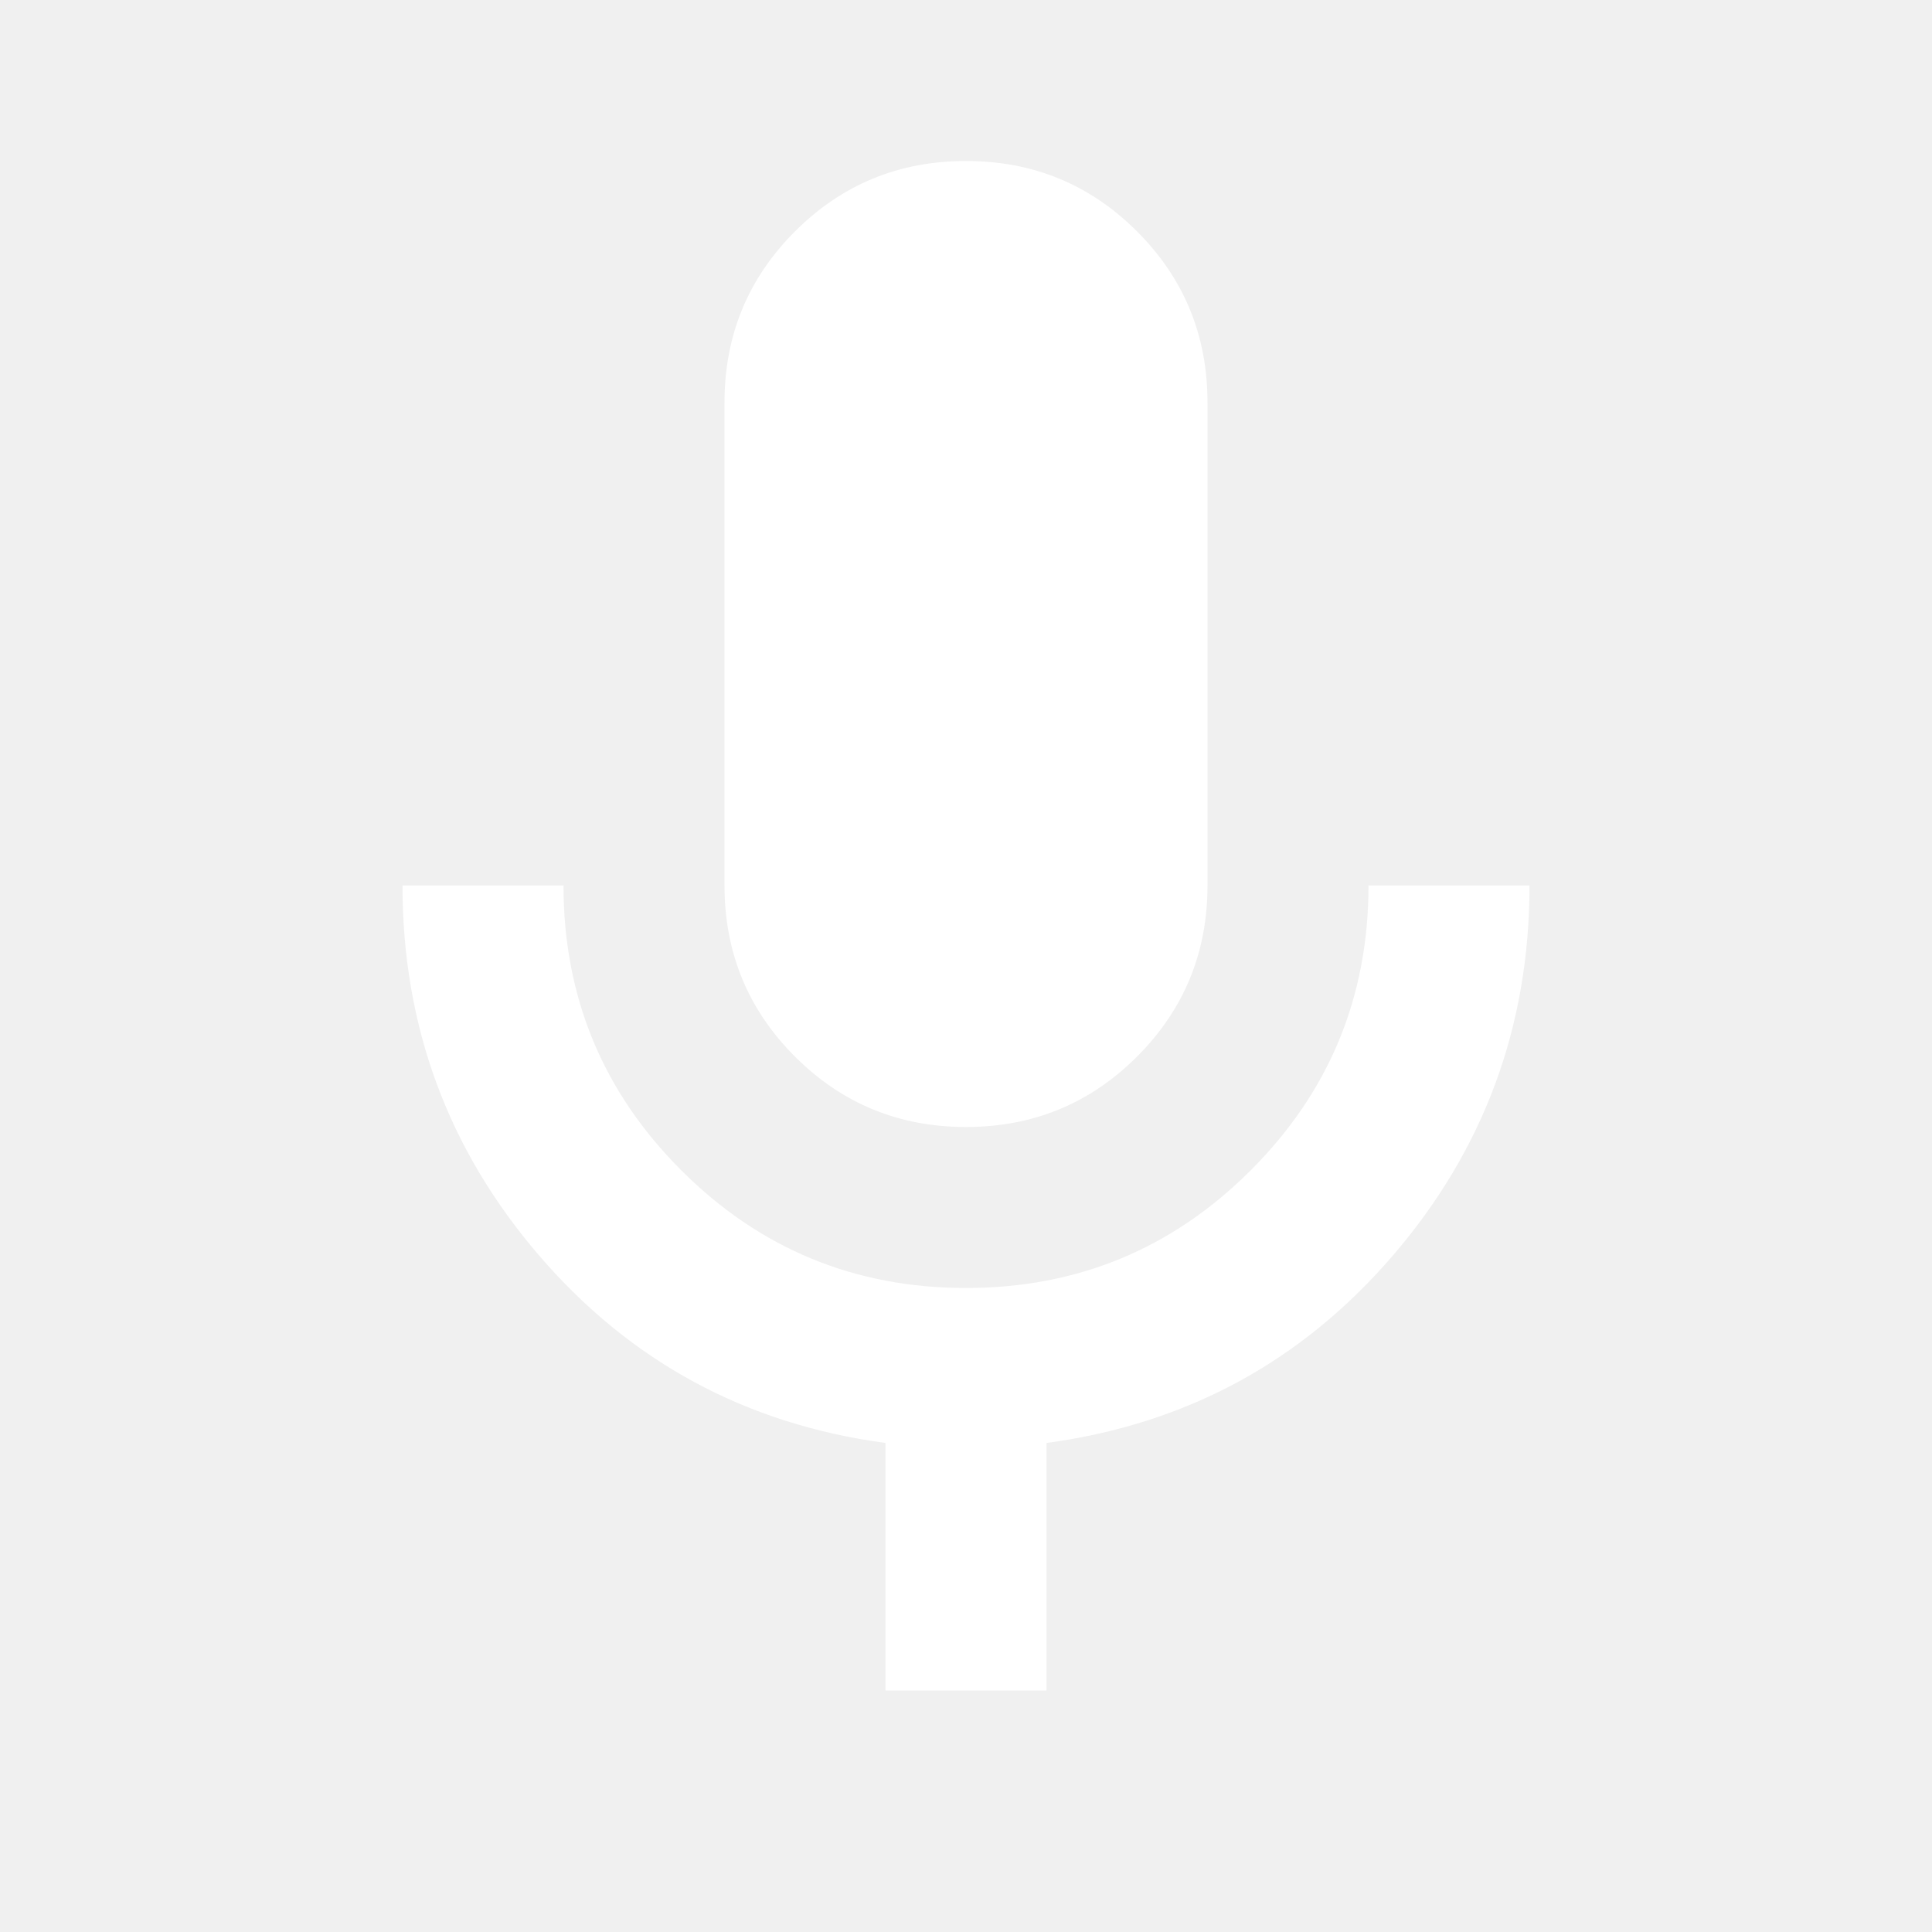
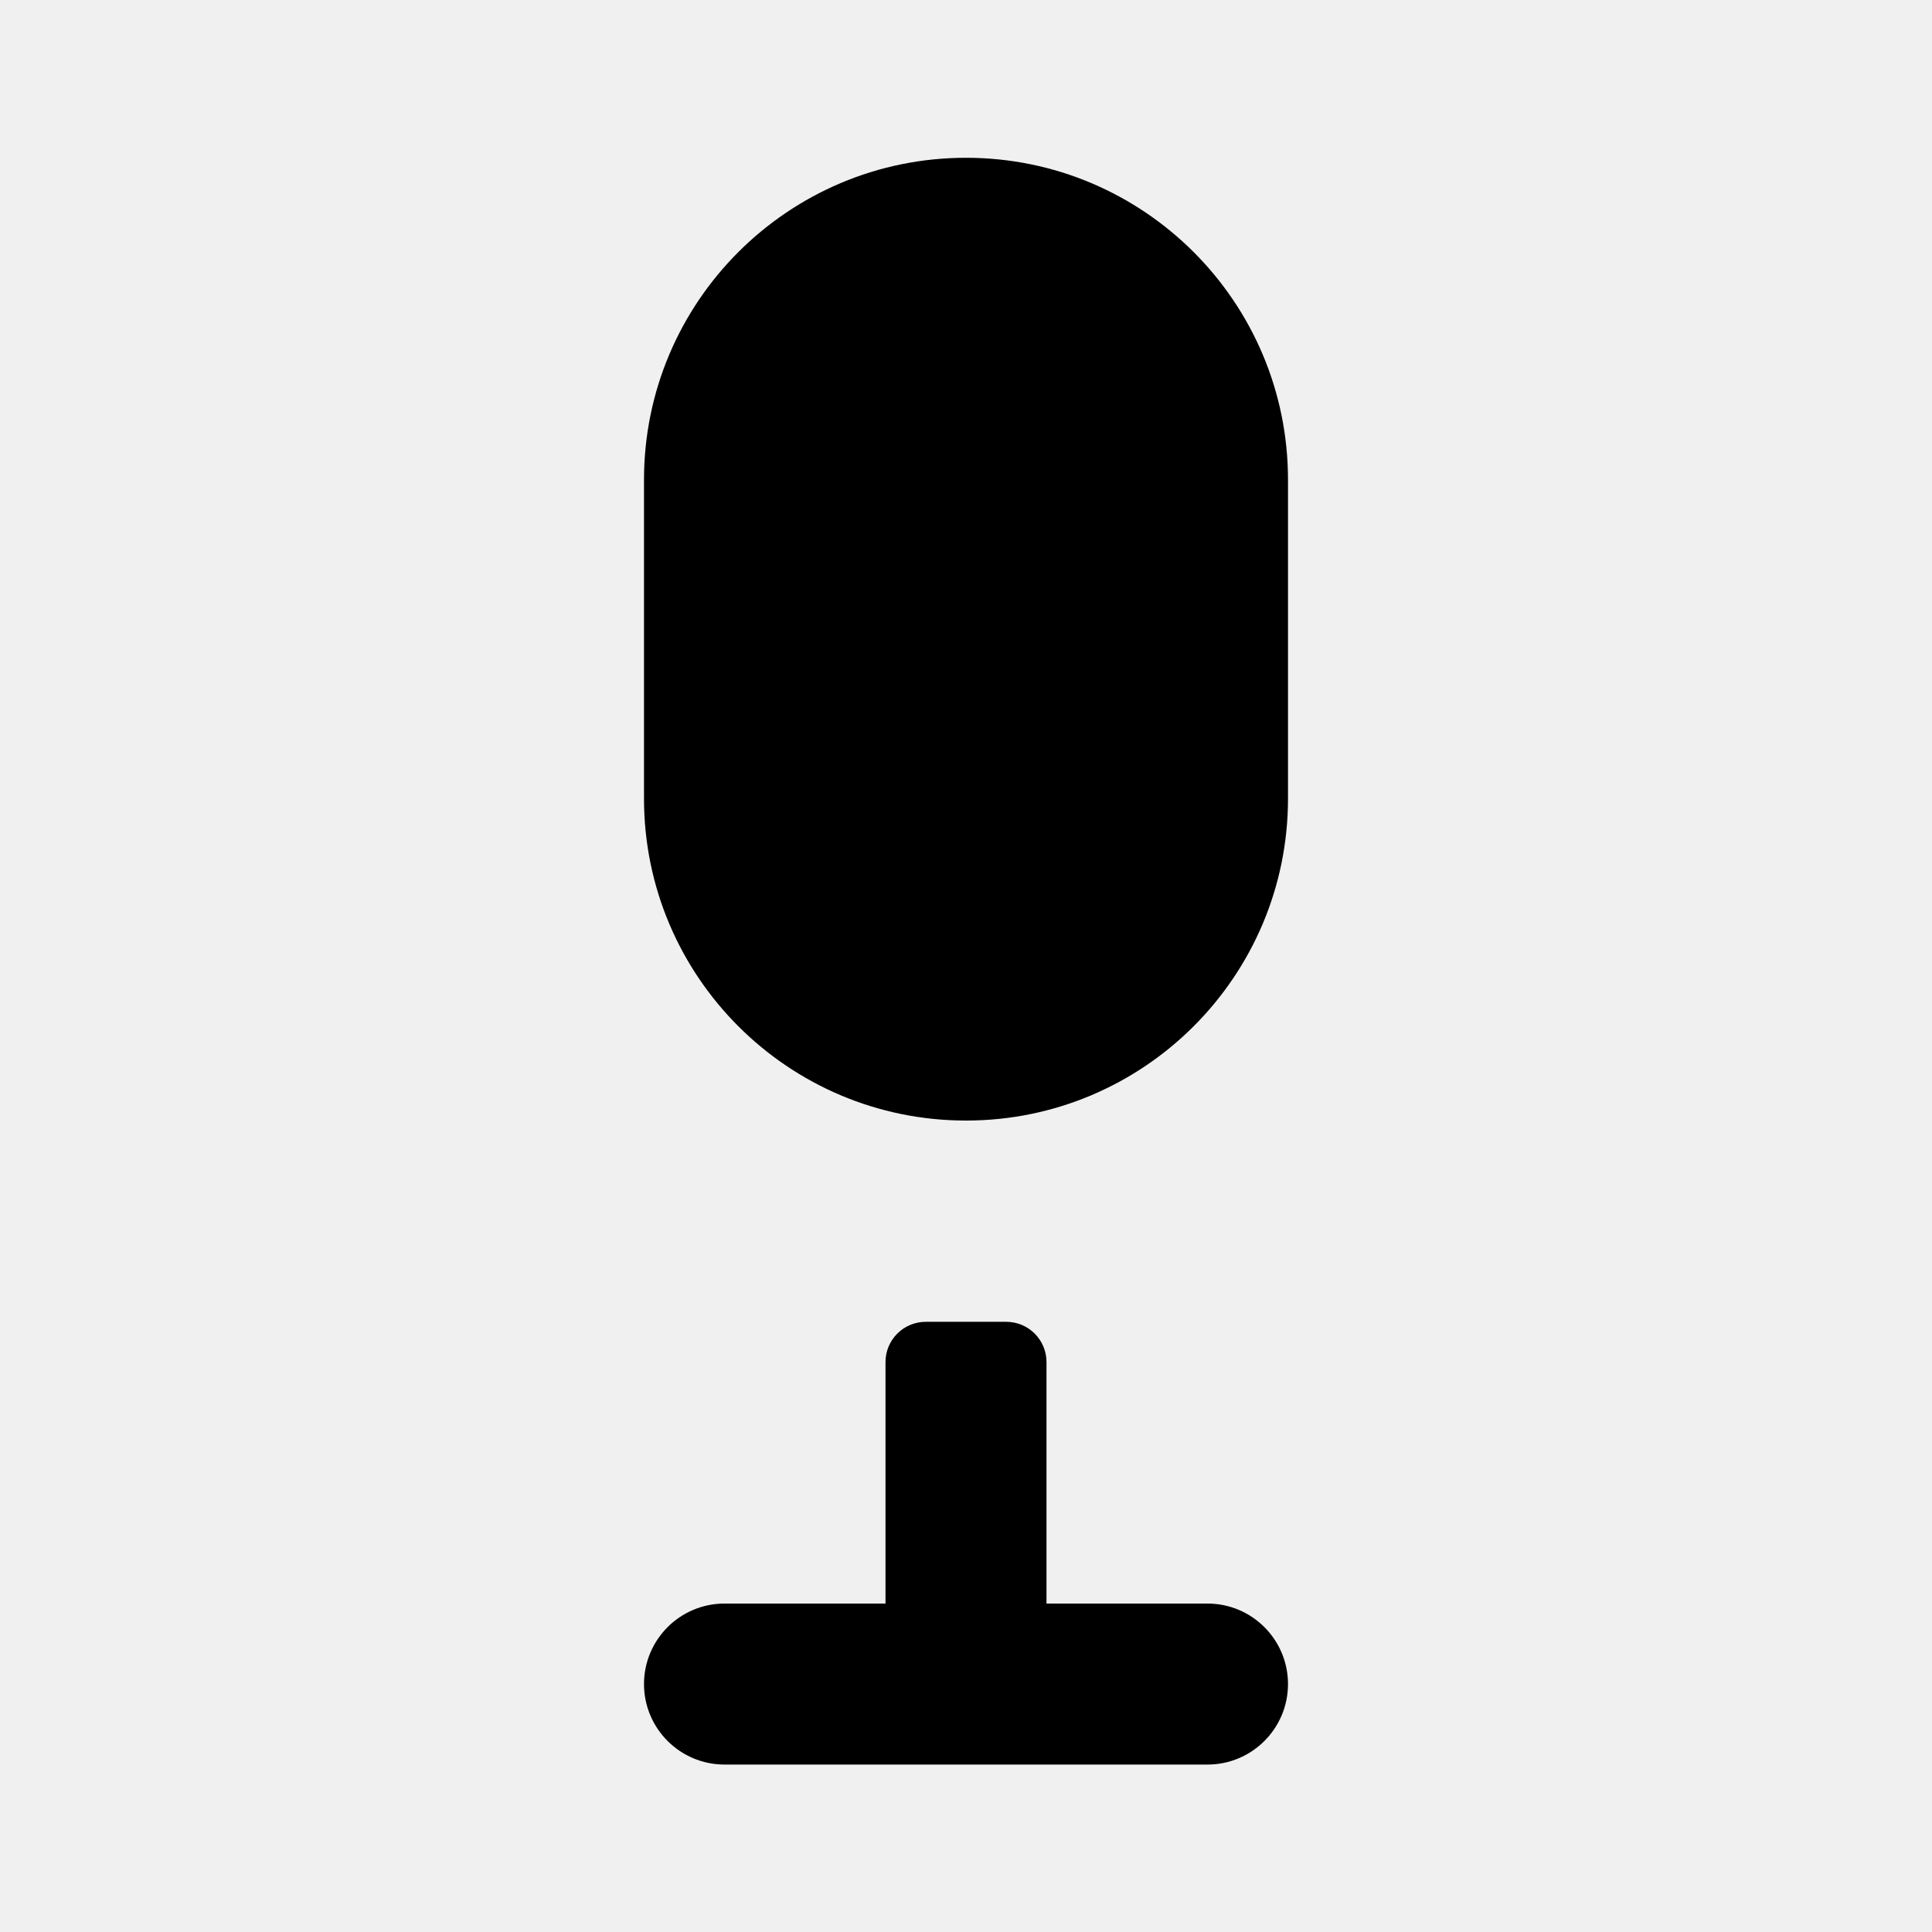
- <svg xmlns="http://www.w3.org/2000/svg" height="24px" viewBox="0 -960 960 960" width="24px" fill="#FFFFFF">
-   <path d="M395-435q-35-35-35-85v-240q0-50 35-85t85-35q50 0 85 35t35 85v240q0 50-35 85t-85 35q-50 0-85-35Zm45 315v-123q-104-14-172-93t-68-184h80q0 83 58.5 141.5T480-320q83 0 141.5-58.5T680-520h80q0 105-68 184t-172 93v123h-80Z" />
+ <svg xmlns="http://www.w3.org/2000/svg" viewBox="0 0 24 24" width="24" height="24" preserveAspectRatio="xMidYMid meet" style="width: 100%; height: 100%; transform: translate3d(0px, 0px, 0px); content-visibility: visible;">
+   <defs>
+     <clipPath id="__lottie_element_5">
+       <rect width="24" height="24" x="0" y="0" />
+     </clipPath>
+     <clipPath id="__lottie_element_7">
+       <path d="M0,0 L600,0 L600,600 L0,600z" />
+     </clipPath>
+     <clipPath id="__lottie_element_11">
+       <path d="M0,0 L1000,0 L1000,1000 L0,1000z" />
+     </clipPath>
+     <clipPath id="__lottie_element_18">
+       <path d="M0,0 L1000,0 L1000,1000 L0,1000z" />
+     </clipPath>
+     <clipPath id="__lottie_element_28">
+       <path d="M0,0 L1000,0 L1000,1000 L0,1000z" />
+     </clipPath>
+     <mask id="__lottie_element_29">
+       <rect fill="#ffffff" width="600" height="600" transform="matrix(1,0,0,1,200,200)" />
+       <path fill="#000000" clip-rule="nonzero" d=" M1025.22,-87.204 C1025.22,-87.204 853.697,87.75 853.697,87.75 C853.697,87.75 789.76,155.232 839.137,204.862 C893,259 957.68,191.056 957.68,191.056 C957.68,191.056 1129.203,16.102 1129.203,16.102 C1129.203,16.102 1212,-66 1160.215,-115.554 C1108.781,-164.772 1025.22,-87.204 1025.22,-87.204" fill-opacity="1" />
+       <path fill="#ffffff" clip-rule="nonzero" d=" M698,405 C698,405 642,405 642,405 C642,405 642,479 642,479 C642,479 698,479 698,479 C698,479 698,405 698,405" fill-opacity="1" />
+     </mask>
+   </defs>
+   <g clip-path="url(#__lottie_element_5)">
+     <g clip-path="url(#__lottie_element_7)" transform="matrix(0.04,0,0,0.04,0,0)" opacity="1" style="display: block;">
+       <g clip-path="url(#__lottie_element_28)" transform="matrix(1,0,0,1,-200,-200)" opacity="1" style="display: block;">
+         <g mask="url(#__lottie_element_29)">
+           <g style="display: none;" transform="matrix(-25,0,0,25,800,173)" opacity="1">
+             <g opacity="1" transform="matrix(1,0,0,1,12,8.5)">
+               <path fill="oklab(0.701 0.002 -0.01)" fill-opacity="1" d=" M-4,-1.38 C-4,-3.589 -2.209,-5.38 0,-5.38 C2.209,-5.38 4,-3.589 4,-1.38 C4,-1.38 4,2.51 4,2.51 C4,4.719 2.209,6.5 0,6.5 C-2.209,6.5 -4,4.719 -4,2.51 C-4,2.51 -4,-1.38 -4,-1.38z" />
+             </g>
+             <g opacity="1" transform="matrix(1,0,0,1,12,14)">
+               <path stroke-linecap="round" stroke-linejoin="miter" fill-opacity="0" stroke-miterlimit="4" stroke="oklab(0.701 0.002 -0.01)" stroke-opacity="1" stroke-width="2px" d=" M-7,-2.99 C-7,0.876 -3.866,4.01 0,4.01 C3.866,4.01 7,0.876 7,-2.99" />
+             </g>
+             <g opacity="1" transform="matrix(1,0,0,1,12,20)">
+               <path fill="oklab(0.701 0.002 -0.01)" fill-opacity="1" d=" M-1,-2 C-1,-2.276 -0.776,-2.5 -0.5,-2.5 C-0.5,-2.5 0.5,-2.5 0.5,-2.5 C0.776,-2.5 1,-2.276 1,-2 C1,-2 1,2 1,2 C1,2.276 0.776,2.5 0.5,2.5 C0.5,2.5 -0.5,2.5 -0.5,2.5 C-0.776,2.5 -1,2.276 -1,2 C-1,2 -1,-2 -1,-2z" />
+             </g>
+             <g opacity="1" transform="matrix(1,0,0,1,12,22)">
+               <path fill="oklab(0.701 0.002 -0.01)" fill-opacity="1" d=" M3,-1 C3.552,-1 4,-0.552 4,0 C4,0.552 3.552,1 3,1 C3,1 -3,1 -3,1 C-3.552,1 -4,0.552 -4,0 C-4,-0.552 -3.552,-1 -3,-1 C-3,-1 3,-1 3,-1z" />
+             </g>
+           </g>
+           <g transform="matrix(-25,0,0,25,800,173)" opacity="1" style="display: block;">
+             <g opacity="1" transform="matrix(1,0,0,1,12,8.5)">
+               <path fill="oklab(0.701 0.002 -0.01)" fill-opacity="1" d=" M-4,-1.46 C-4,-3.669 -2.209,-5.46 0,-5.46 C2.209,-5.46 4,-3.669 4,-1.46 C4,-1.46 4,2.5 4,2.5 C4,4.709 2.209,6.5 0,6.5 C-2.209,6.5 -4,4.709 -4,2.5 C-4,2.5 -4,-1.46 -4,-1.46z" />
+             </g>
+             <g opacity="1" transform="matrix(1,0,0,1,12,14)">
+               <path stroke-linecap="round" stroke-linejoin="miter" fill-opacity="0" stroke-miterlimit="4" stroke="oklab(0.701 0.002 -0.01)" stroke-opacity="1" stroke-width="2px" d=" M-7,-3 C-7,0.866 -3.866,4 0,4 C3.866,4 7,0.866 7,-3" />
+             </g>
+             <g opacity="1" transform="matrix(1,0,0,1,12,20)">
+               <path fill="oklab(0.701 0.002 -0.01)" fill-opacity="1" d=" M-1,-2 C-1,-2.276 -0.776,-2.5 -0.5,-2.5 C-0.5,-2.5 0.5,-2.5 0.5,-2.5 C0.776,-2.5 1,-2.276 1,-2 C1,-2 1,2 1,2 C1,2.276 0.776,2.5 0.5,2.5 C0.5,2.5 -0.5,2.5 -0.5,2.5 C-0.776,2.5 -1,2.276 -1,2 C-1,2 -1,-2 -1,-2z" />
+             </g>
+             <g opacity="1" transform="matrix(1,0,0,1,12,22)">
+               <path fill="oklab(0.701 0.002 -0.01)" fill-opacity="1" d=" M3,-1 C3.552,-1 4,-0.552 4,0 C4,0.552 3.552,1 3,1 C3,1 -3,1 -3,1 C-3.552,1 -4,0.552 -4,0 C-4,-0.552 -3.552,-1 -3,-1 C-3,-1 3,-1 3,-1z" />
+             </g>
+           </g>
+         </g>
+       </g>
+       <g clip-path="url(#__lottie_element_18)" transform="matrix(1,0,0,1,-200,-200)" opacity="1" style="display: none;">
+         <g transform="matrix(25,0,0,25,200,200)" opacity="1" style="display: none;">
+           <g opacity="1" transform="matrix(1,0,0,1,12,12)">
+             <path stroke-linecap="round" stroke-linejoin="miter" fill-opacity="0" stroke-miterlimit="4" stroke="oklab(0.701 0.002 -0.01)" stroke-opacity="1" stroke-width="2px" d=" M9.967,-9.967 C9.989,-9.989 10,-10 10,-10" />
+           </g>
+         </g>
+         <g style="display: none;" transform="matrix(25,0,0,25,200,200)" opacity="1">
+           <g opacity="1" transform="matrix(1,0,0,1,12,12)">
+             <path stroke-linecap="round" stroke-linejoin="miter" fill-opacity="0" stroke-miterlimit="4" stroke="oklab(0.701 0.002 -0.01)" stroke-opacity="1" stroke-width="2px" d=" M-10,10 C-10,10 10,-10 10,-10" />
+           </g>
+         </g>
+       </g>
+       <g clip-path="url(#__lottie_element_11)" style="display: none;" transform="matrix(1,0,0,1,-200,-200)" opacity="1">
+         <g style="display: block;" transform="matrix(25,0,0,25,200,200)" opacity="1">
+           <g opacity="1" transform="matrix(1,0,0,1,12,12)">
+             <path stroke-linecap="round" stroke-linejoin="miter" fill-opacity="0" stroke-miterlimit="4" stroke="oklab(0.701 0.002 -0.01)" stroke-opacity="1" stroke-width="2px" d=" M-10,10 C-10,10 10,-10 10,-10" />
+           </g>
+         </g>
+       </g>
+     </g>
+   </g>
</svg>
